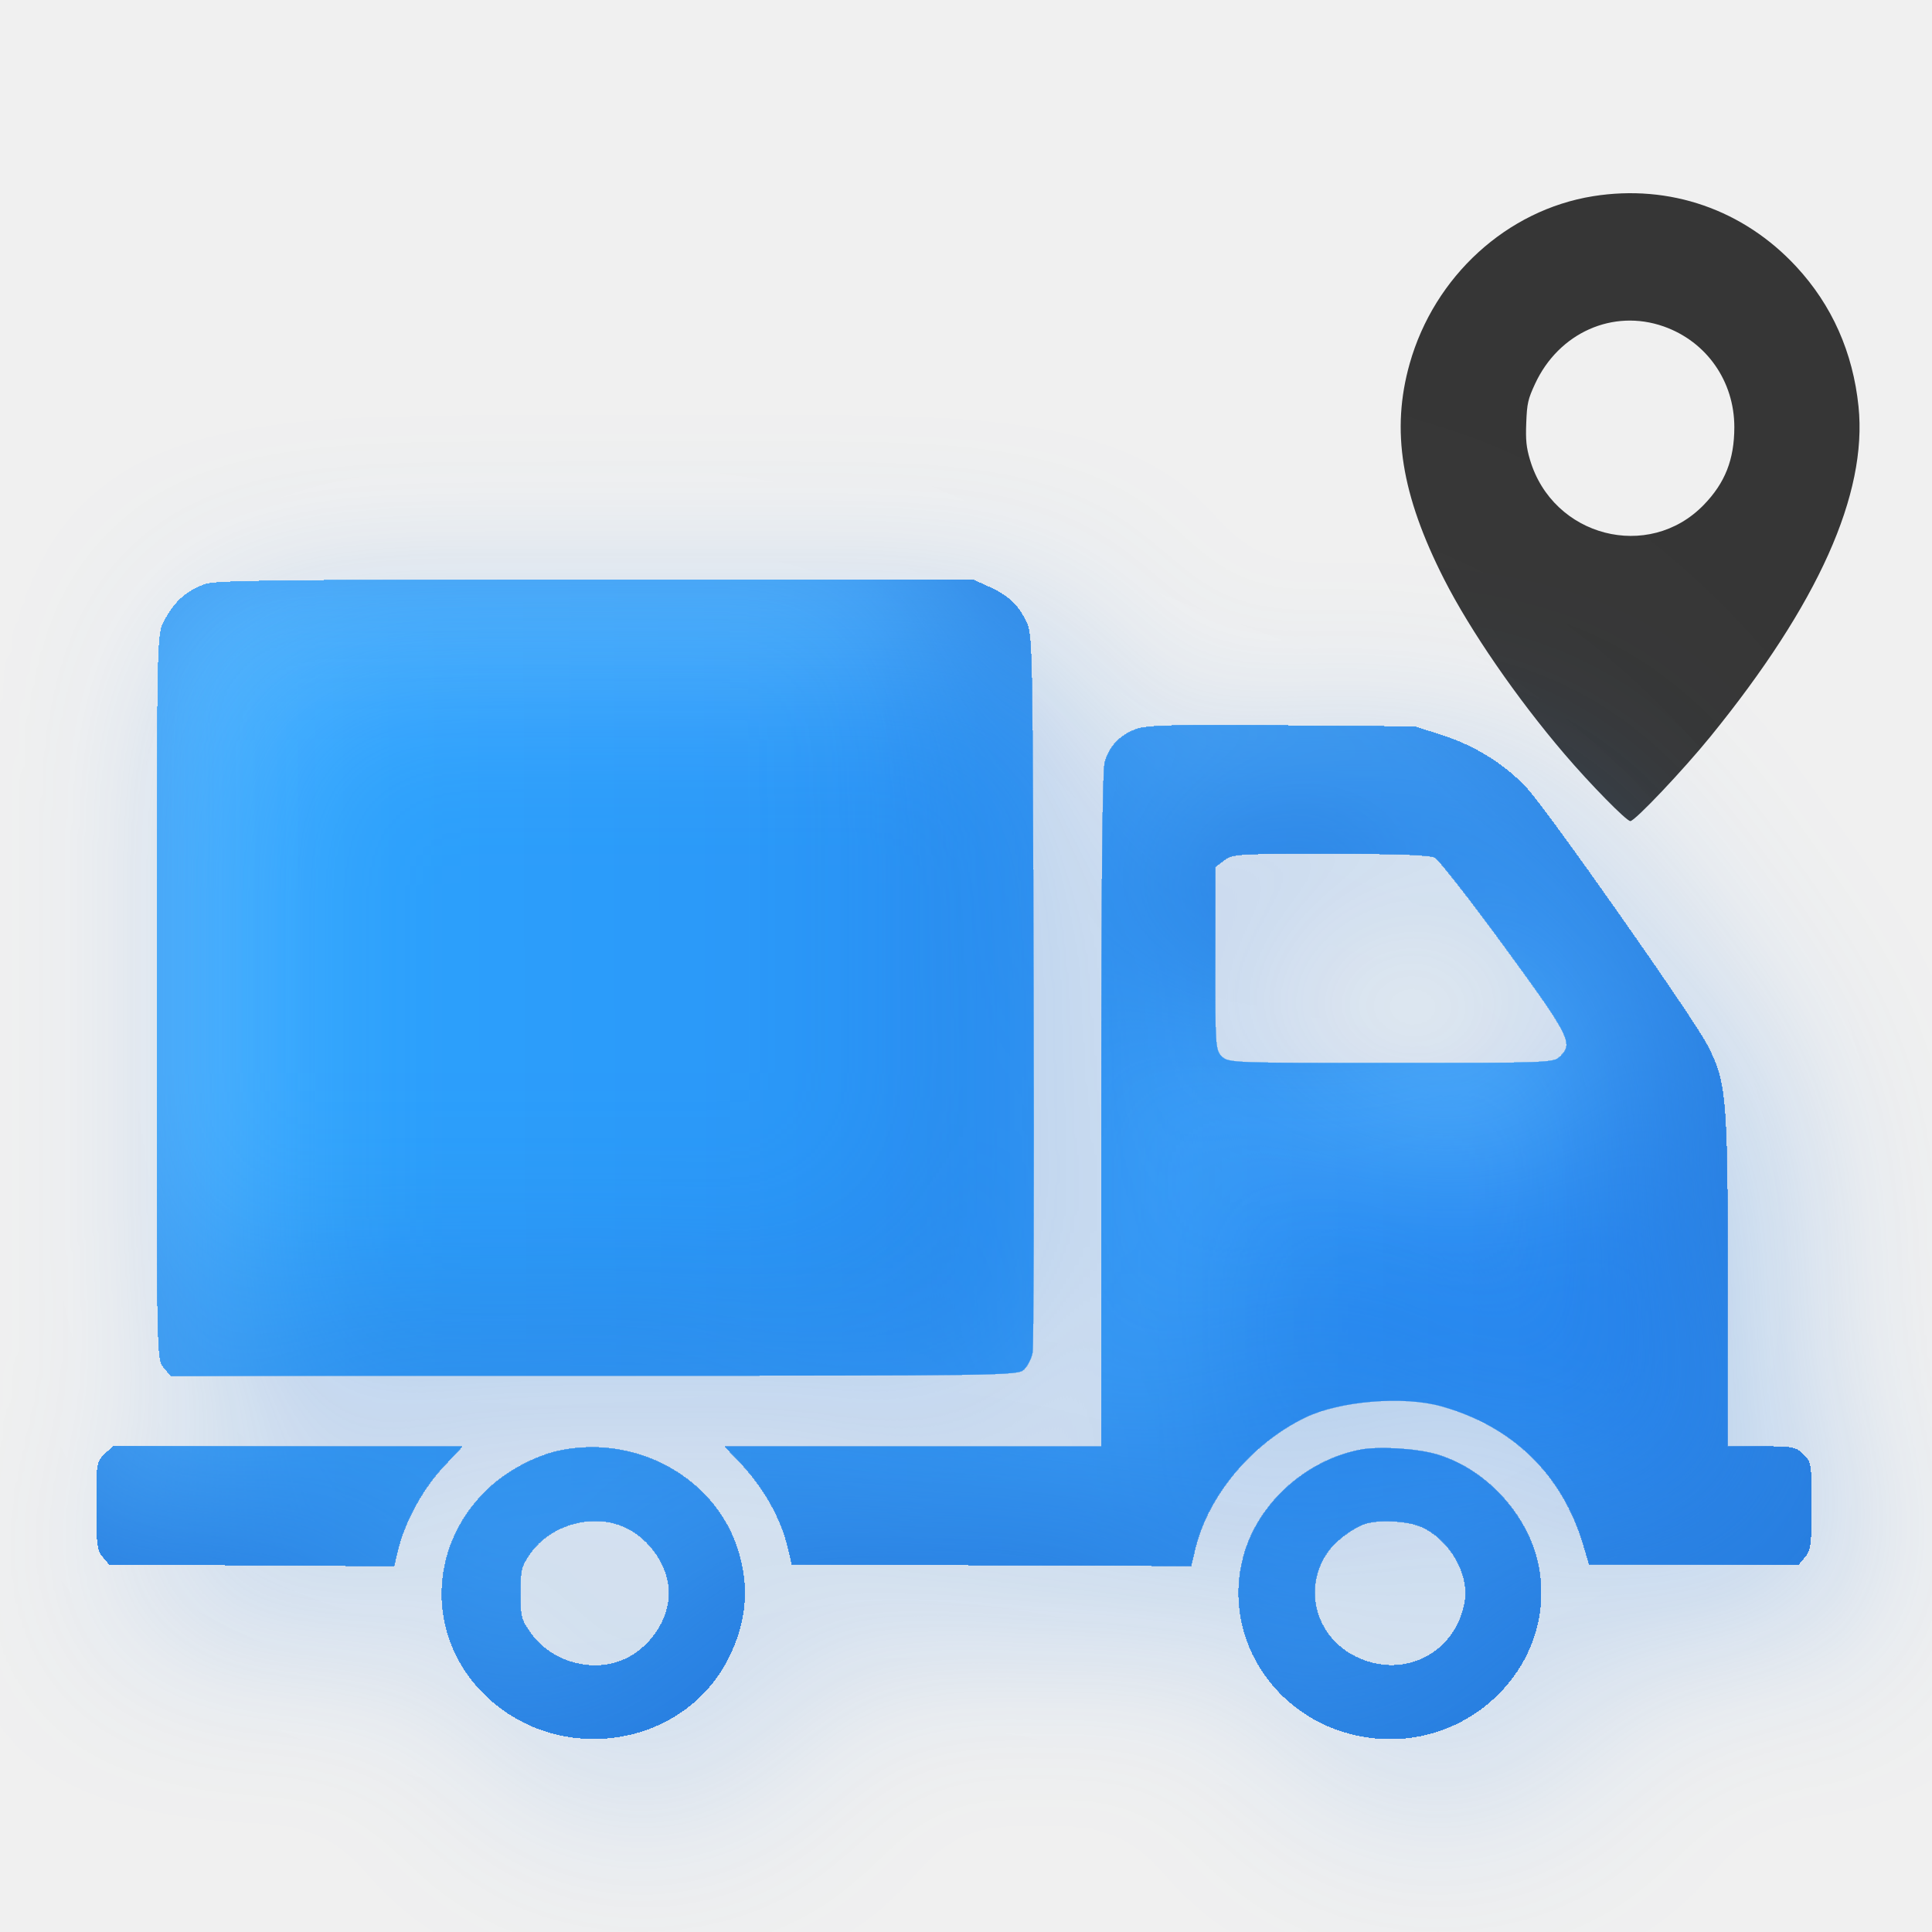
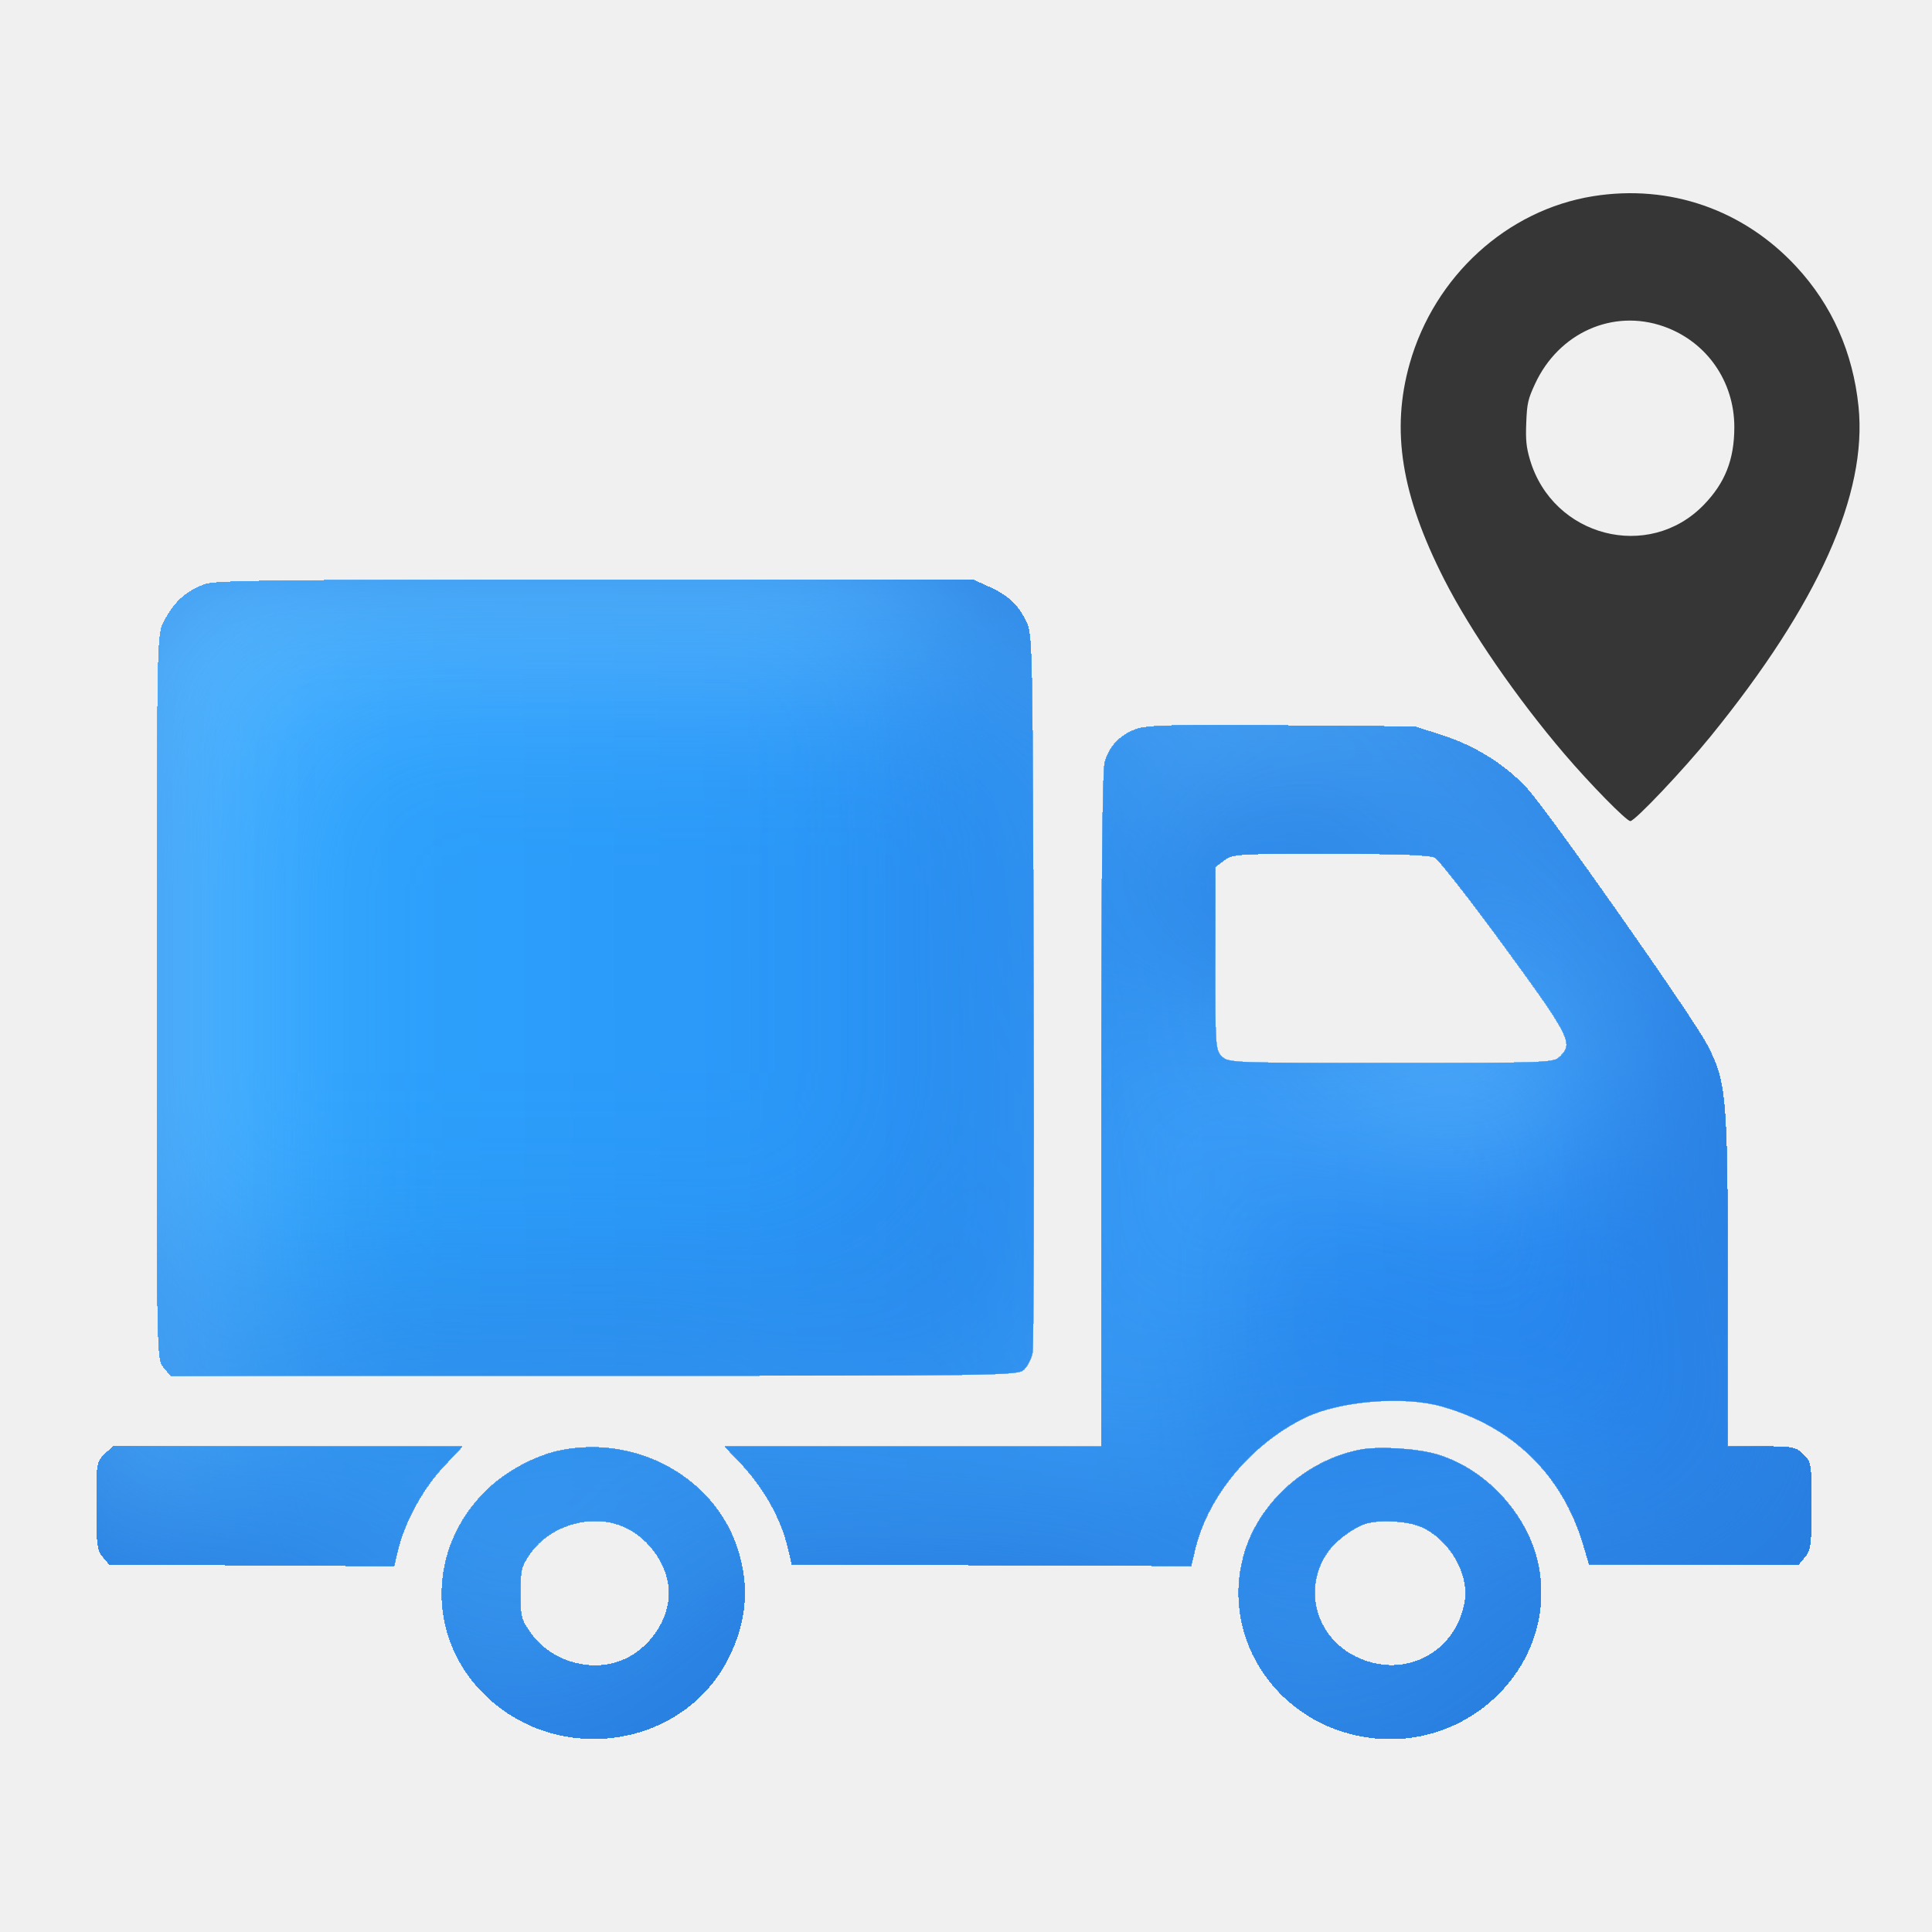
<svg xmlns="http://www.w3.org/2000/svg" width="80" height="80" viewBox="0 0 80 80" fill="none">
-   <g clip-path="url(#clip0_618_4343)">
-     <path fill-rule="evenodd" clip-rule="evenodd" d="M65.968 8.124C62.399 8.695 59.394 11.438 58.371 15.06C57.593 17.813 58.023 20.497 59.803 23.996C60.882 26.116 62.802 28.905 64.778 31.219C65.852 32.477 67.348 34 67.509 34C67.697 34 69.704 31.881 70.832 30.492C75.29 25.005 77.33 20.455 76.957 16.83C76.726 14.59 75.858 12.637 74.385 11.046C72.194 8.678 69.136 7.617 65.968 8.124ZM68.892 13.518C70.666 14.144 71.817 15.788 71.815 17.691C71.813 19.03 71.433 19.994 70.549 20.906C68.265 23.26 64.298 22.23 63.353 19.037C63.201 18.523 63.17 18.223 63.199 17.503C63.23 16.703 63.269 16.532 63.563 15.895C64.544 13.777 66.788 12.776 68.892 13.518Z" fill="#363636" />
-     <g filter="url(#filter0_ddii_618_4343)">
-       <path fill-rule="evenodd" clip-rule="evenodd" d="M8.532 24.191C7.714 24.472 7.196 24.944 6.769 25.799C6.511 26.316 6.502 26.809 6.499 41.297C6.496 56.235 6.497 56.261 6.784 56.612L7.071 56.963H24.603C41.782 56.963 42.14 56.958 42.404 56.704C42.553 56.561 42.712 56.246 42.757 56.003C42.803 55.761 42.822 48.985 42.8 40.947C42.761 27.216 42.744 26.301 42.51 25.801C42.164 25.064 41.765 24.682 40.956 24.315L40.263 24L24.662 24.005C11.864 24.008 8.967 24.042 8.532 24.191ZM47.058 30.197C46.386 30.434 45.941 30.901 45.747 31.572C45.652 31.904 45.603 36.757 45.602 45.986L45.602 59.9H37.808H30.014L30.501 60.4C31.586 61.515 32.334 62.811 32.639 64.104L32.795 64.771L41.056 64.805L49.318 64.84L49.486 64.138C50.013 61.934 51.826 59.77 54.046 58.696C55.46 58.011 58.108 57.792 59.677 58.23C62.642 59.056 64.705 61.066 65.569 63.97L65.807 64.771H70.138H74.47L74.735 64.456C74.966 64.181 75 63.914 75 62.348C75 60.622 74.987 60.542 74.66 60.227C74.343 59.923 74.22 59.9 72.926 59.9H71.533V53.038C71.533 45.381 71.48 44.784 70.656 43.229C70.022 42.034 64.088 33.593 63.218 32.65C62.31 31.665 61.058 30.885 59.677 30.443L58.567 30.089L53.09 30.045C48.542 30.009 47.518 30.035 47.058 30.197ZM59.425 35.513C59.591 35.603 60.886 37.261 62.302 39.199C65.016 42.914 65.164 43.207 64.6 43.75C64.33 44.01 64.137 44.017 57.597 44.017C51.056 44.017 50.864 44.01 50.594 43.75C50.329 43.496 50.316 43.305 50.316 39.689V35.895L50.682 35.619C51.033 35.353 51.206 35.342 55.085 35.347C57.985 35.35 59.207 35.397 59.425 35.513ZM4.34 60.227C4.013 60.542 4 60.622 4 62.348C4 63.914 4.034 64.181 4.265 64.456L4.53 64.771L10.421 64.808L16.312 64.846L16.484 64.141C16.765 62.993 17.514 61.627 18.354 60.734L19.139 59.9H11.91H4.681L4.34 60.227ZM23.29 60.044C22.229 60.245 21.003 60.891 20.176 61.687C17.691 64.079 17.669 67.851 20.128 70.208C23.195 73.149 28.319 72.34 30.168 68.622C30.912 67.125 31.029 65.662 30.528 64.124C29.581 61.223 26.435 59.45 23.29 60.044ZM56.294 60.035C54.023 60.496 52.075 62.285 51.494 64.442C50.563 67.899 52.943 71.379 56.614 71.929C60.713 72.543 64.321 69.092 63.748 65.106C63.434 62.919 61.638 60.857 59.496 60.224C58.647 59.973 57.063 59.88 56.294 60.035ZM25.841 63.218C26.918 63.691 27.711 64.858 27.711 65.972C27.711 67.087 26.918 68.254 25.841 68.726C24.532 69.3 22.834 68.83 21.99 67.66C21.576 67.087 21.542 66.958 21.542 65.972C21.542 65.006 21.582 64.848 21.959 64.311C22.784 63.134 24.528 62.643 25.841 63.218ZM58.852 63.221C60.023 63.733 60.855 65.156 60.662 66.317C60.303 68.473 58.119 69.578 56.132 68.608C54.474 67.799 53.928 65.783 54.96 64.283C55.307 63.778 56.11 63.194 56.633 63.066C57.256 62.914 58.319 62.988 58.852 63.221Z" fill="url(#paint0_linear_618_4343)" />
-     </g>
+   <path fill-rule="evenodd" clip-rule="evenodd" d="M65.968 8.124C62.399 8.695 59.394 11.438 58.371 15.06C57.593 17.813 58.023 20.497 59.803 23.996C60.882 26.116 62.802 28.905 64.778 31.219C65.852 32.477 67.348 34 67.509 34C67.697 34 69.704 31.881 70.832 30.492C75.29 25.005 77.33 20.455 76.957 16.83C76.726 14.59 75.858 12.637 74.385 11.046C72.194 8.678 69.136 7.617 65.968 8.124ZM68.892 13.518C70.666 14.144 71.817 15.788 71.815 17.691C71.813 19.03 71.433 19.994 70.549 20.906C68.265 23.26 64.298 22.23 63.353 19.037C63.201 18.523 63.17 18.223 63.199 17.503C63.23 16.703 63.269 16.532 63.563 15.895C64.544 13.777 66.788 12.776 68.892 13.518Z" fill="#363636" />
+   <g filter="url(#filter0_ii_889_215)">
+     <path fill-rule="evenodd" clip-rule="evenodd" d="M8.532 24.191C7.714 24.472 7.196 24.944 6.769 25.799C6.511 26.316 6.502 26.809 6.499 41.297C6.496 56.235 6.497 56.261 6.784 56.612L7.071 56.963H24.603C41.782 56.963 42.14 56.958 42.404 56.704C42.553 56.561 42.712 56.246 42.757 56.003C42.803 55.761 42.822 48.985 42.8 40.947C42.761 27.216 42.744 26.301 42.51 25.801C42.164 25.064 41.765 24.682 40.956 24.315L40.263 24L24.662 24.005C11.864 24.008 8.967 24.042 8.532 24.191ZM47.058 30.197C46.386 30.434 45.941 30.901 45.747 31.572C45.652 31.904 45.603 36.757 45.602 45.986L45.602 59.9H37.808H30.014L30.501 60.4C31.586 61.515 32.334 62.811 32.639 64.104L32.795 64.771L41.056 64.805L49.318 64.84L49.486 64.138C50.013 61.934 51.826 59.77 54.046 58.696C55.46 58.011 58.108 57.792 59.677 58.23C62.642 59.056 64.705 61.066 65.569 63.97L65.807 64.771H70.138H74.47L74.735 64.456C74.966 64.181 75 63.914 75 62.348C75 60.622 74.987 60.542 74.66 60.227C74.343 59.923 74.22 59.9 72.926 59.9H71.533V53.038C71.533 45.381 71.48 44.784 70.656 43.229C70.022 42.034 64.088 33.593 63.218 32.65C62.31 31.665 61.058 30.885 59.677 30.443L58.567 30.089L53.09 30.045C48.542 30.009 47.518 30.035 47.058 30.197ZM59.425 35.513C59.591 35.603 60.886 37.261 62.302 39.199C65.016 42.914 65.164 43.207 64.6 43.75C64.33 44.01 64.137 44.017 57.597 44.017C51.056 44.017 50.864 44.01 50.594 43.75C50.329 43.496 50.316 43.305 50.316 39.689V35.895L50.682 35.619C51.033 35.353 51.206 35.342 55.085 35.347C57.985 35.35 59.207 35.397 59.425 35.513ZM4.34 60.227C4.013 60.542 4 60.622 4 62.348C4 63.914 4.034 64.181 4.265 64.456L4.53 64.771L10.421 64.808L16.312 64.846L16.484 64.141C16.765 62.993 17.514 61.627 18.354 60.734L19.139 59.9H11.91H4.681L4.34 60.227ZM23.29 60.044C22.229 60.245 21.003 60.891 20.176 61.687C17.691 64.079 17.669 67.851 20.128 70.208C23.195 73.149 28.319 72.34 30.168 68.622C30.912 67.125 31.029 65.662 30.528 64.124C29.581 61.223 26.435 59.45 23.29 60.044ZM56.294 60.035C54.023 60.496 52.075 62.285 51.494 64.442C50.563 67.899 52.943 71.379 56.614 71.929C60.713 72.543 64.321 69.092 63.748 65.106C63.434 62.919 61.638 60.857 59.496 60.224C58.647 59.973 57.063 59.88 56.294 60.035ZM25.841 63.218C26.918 63.691 27.711 64.858 27.711 65.972C27.711 67.087 26.918 68.254 25.841 68.726C24.532 69.3 22.834 68.83 21.99 67.66C21.576 67.087 21.542 66.958 21.542 65.972C21.542 65.006 21.582 64.848 21.959 64.311C22.784 63.134 24.528 62.643 25.841 63.218ZM58.852 63.221C60.023 63.733 60.855 65.156 60.662 66.317C60.303 68.473 58.119 69.578 56.132 68.608C54.474 67.799 53.928 65.783 54.96 64.283C55.307 63.778 56.11 63.194 56.633 63.066C57.256 62.914 58.319 62.988 58.852 63.221Z" fill="url(#paint0_linear_889_215)" />
  </g>
  <defs>
-     <filter id="filter0_ddii_618_4343" x="-13" y="7" width="101" height="78" filterUnits="userSpaceOnUse" color-interpolation-filters="sRGB">
+     <filter id="filter0_ii_889_215" x="1" y="21" width="77" height="54" filterUnits="userSpaceOnUse" color-interpolation-filters="sRGB">
      <feFlood flood-opacity="0" result="BackgroundImageFix" />
-       <feColorMatrix in="SourceAlpha" type="matrix" values="0 0 0 0 0 0 0 0 0 0 0 0 0 0 0 0 0 0 127 0" result="hardAlpha" />
-       <feOffset dx="2" dy="2" />
-       <feGaussianBlur stdDeviation="4" />
-       <feComposite in2="hardAlpha" operator="out" />
-       <feColorMatrix type="matrix" values="0 0 0 0 0.145 0 0 0 0 0.502 0 0 0 0 0.918 0 0 0 0.3 0" />
-       <feBlend mode="normal" in2="BackgroundImageFix" result="effect1_dropShadow_618_4343" />
-       <feColorMatrix in="SourceAlpha" type="matrix" values="0 0 0 0 0 0 0 0 0 0 0 0 0 0 0 0 0 0 127 0" result="hardAlpha" />
-       <feOffset dx="-2" dy="-2" />
-       <feGaussianBlur stdDeviation="7.5" />
-       <feComposite in2="hardAlpha" operator="out" />
-       <feColorMatrix type="matrix" values="0 0 0 0 1 0 0 0 0 1 0 0 0 0 1 0 0 0 0.05 0" />
-       <feBlend mode="normal" in2="effect1_dropShadow_618_4343" result="effect2_dropShadow_618_4343" />
-       <feBlend mode="normal" in="SourceGraphic" in2="effect2_dropShadow_618_4343" result="shape" />
+       <feBlend mode="normal" in="SourceGraphic" in2="BackgroundImageFix" result="shape" />
      <feColorMatrix in="SourceAlpha" type="matrix" values="0 0 0 0 0 0 0 0 0 0 0 0 0 0 0 0 0 0 127 0" result="hardAlpha" />
      <feOffset dx="3" dy="3" />
      <feGaussianBlur stdDeviation="4" />
      <feComposite in2="hardAlpha" operator="arithmetic" k2="-1" k3="1" />
      <feColorMatrix type="matrix" values="0 0 0 0 0.367 0 0 0 0 0.729 0 0 0 0 1 0 0 0 1 0" />
-       <feBlend mode="normal" in2="shape" result="effect3_innerShadow_618_4343" />
+       <feBlend mode="normal" in2="shape" result="effect1_innerShadow_889_215" />
      <feColorMatrix in="SourceAlpha" type="matrix" values="0 0 0 0 0 0 0 0 0 0 0 0 0 0 0 0 0 0 127 0" result="hardAlpha" />
      <feOffset dx="-3" dy="-3" />
      <feGaussianBlur stdDeviation="4" />
      <feComposite in2="hardAlpha" operator="arithmetic" k2="-1" k3="1" />
      <feColorMatrix type="matrix" values="0 0 0 0 0.149 0 0 0 0 0.489 0 0 0 0 0.875 0 0 0 1 0" />
-       <feBlend mode="normal" in2="effect3_innerShadow_618_4343" result="effect4_innerShadow_618_4343" />
+       <feBlend mode="normal" in2="effect1_innerShadow_889_215" result="effect2_innerShadow_889_215" />
    </filter>
-     <linearGradient id="paint0_linear_618_4343" x1="75" y1="50.667" x2="3.996" y2="50.878" gradientUnits="userSpaceOnUse">
+     <linearGradient id="paint0_linear_889_215" x1="75" y1="50.667" x2="3.996" y2="50.878" gradientUnits="userSpaceOnUse">
      <stop stop-color="#2581ED" />
      <stop offset="1" stop-color="#2EA7FF" />
    </linearGradient>
-     <clipPath id="clip0_618_4343">
-       <rect width="80" height="80" fill="white" />
-     </clipPath>
  </defs>
</svg>
